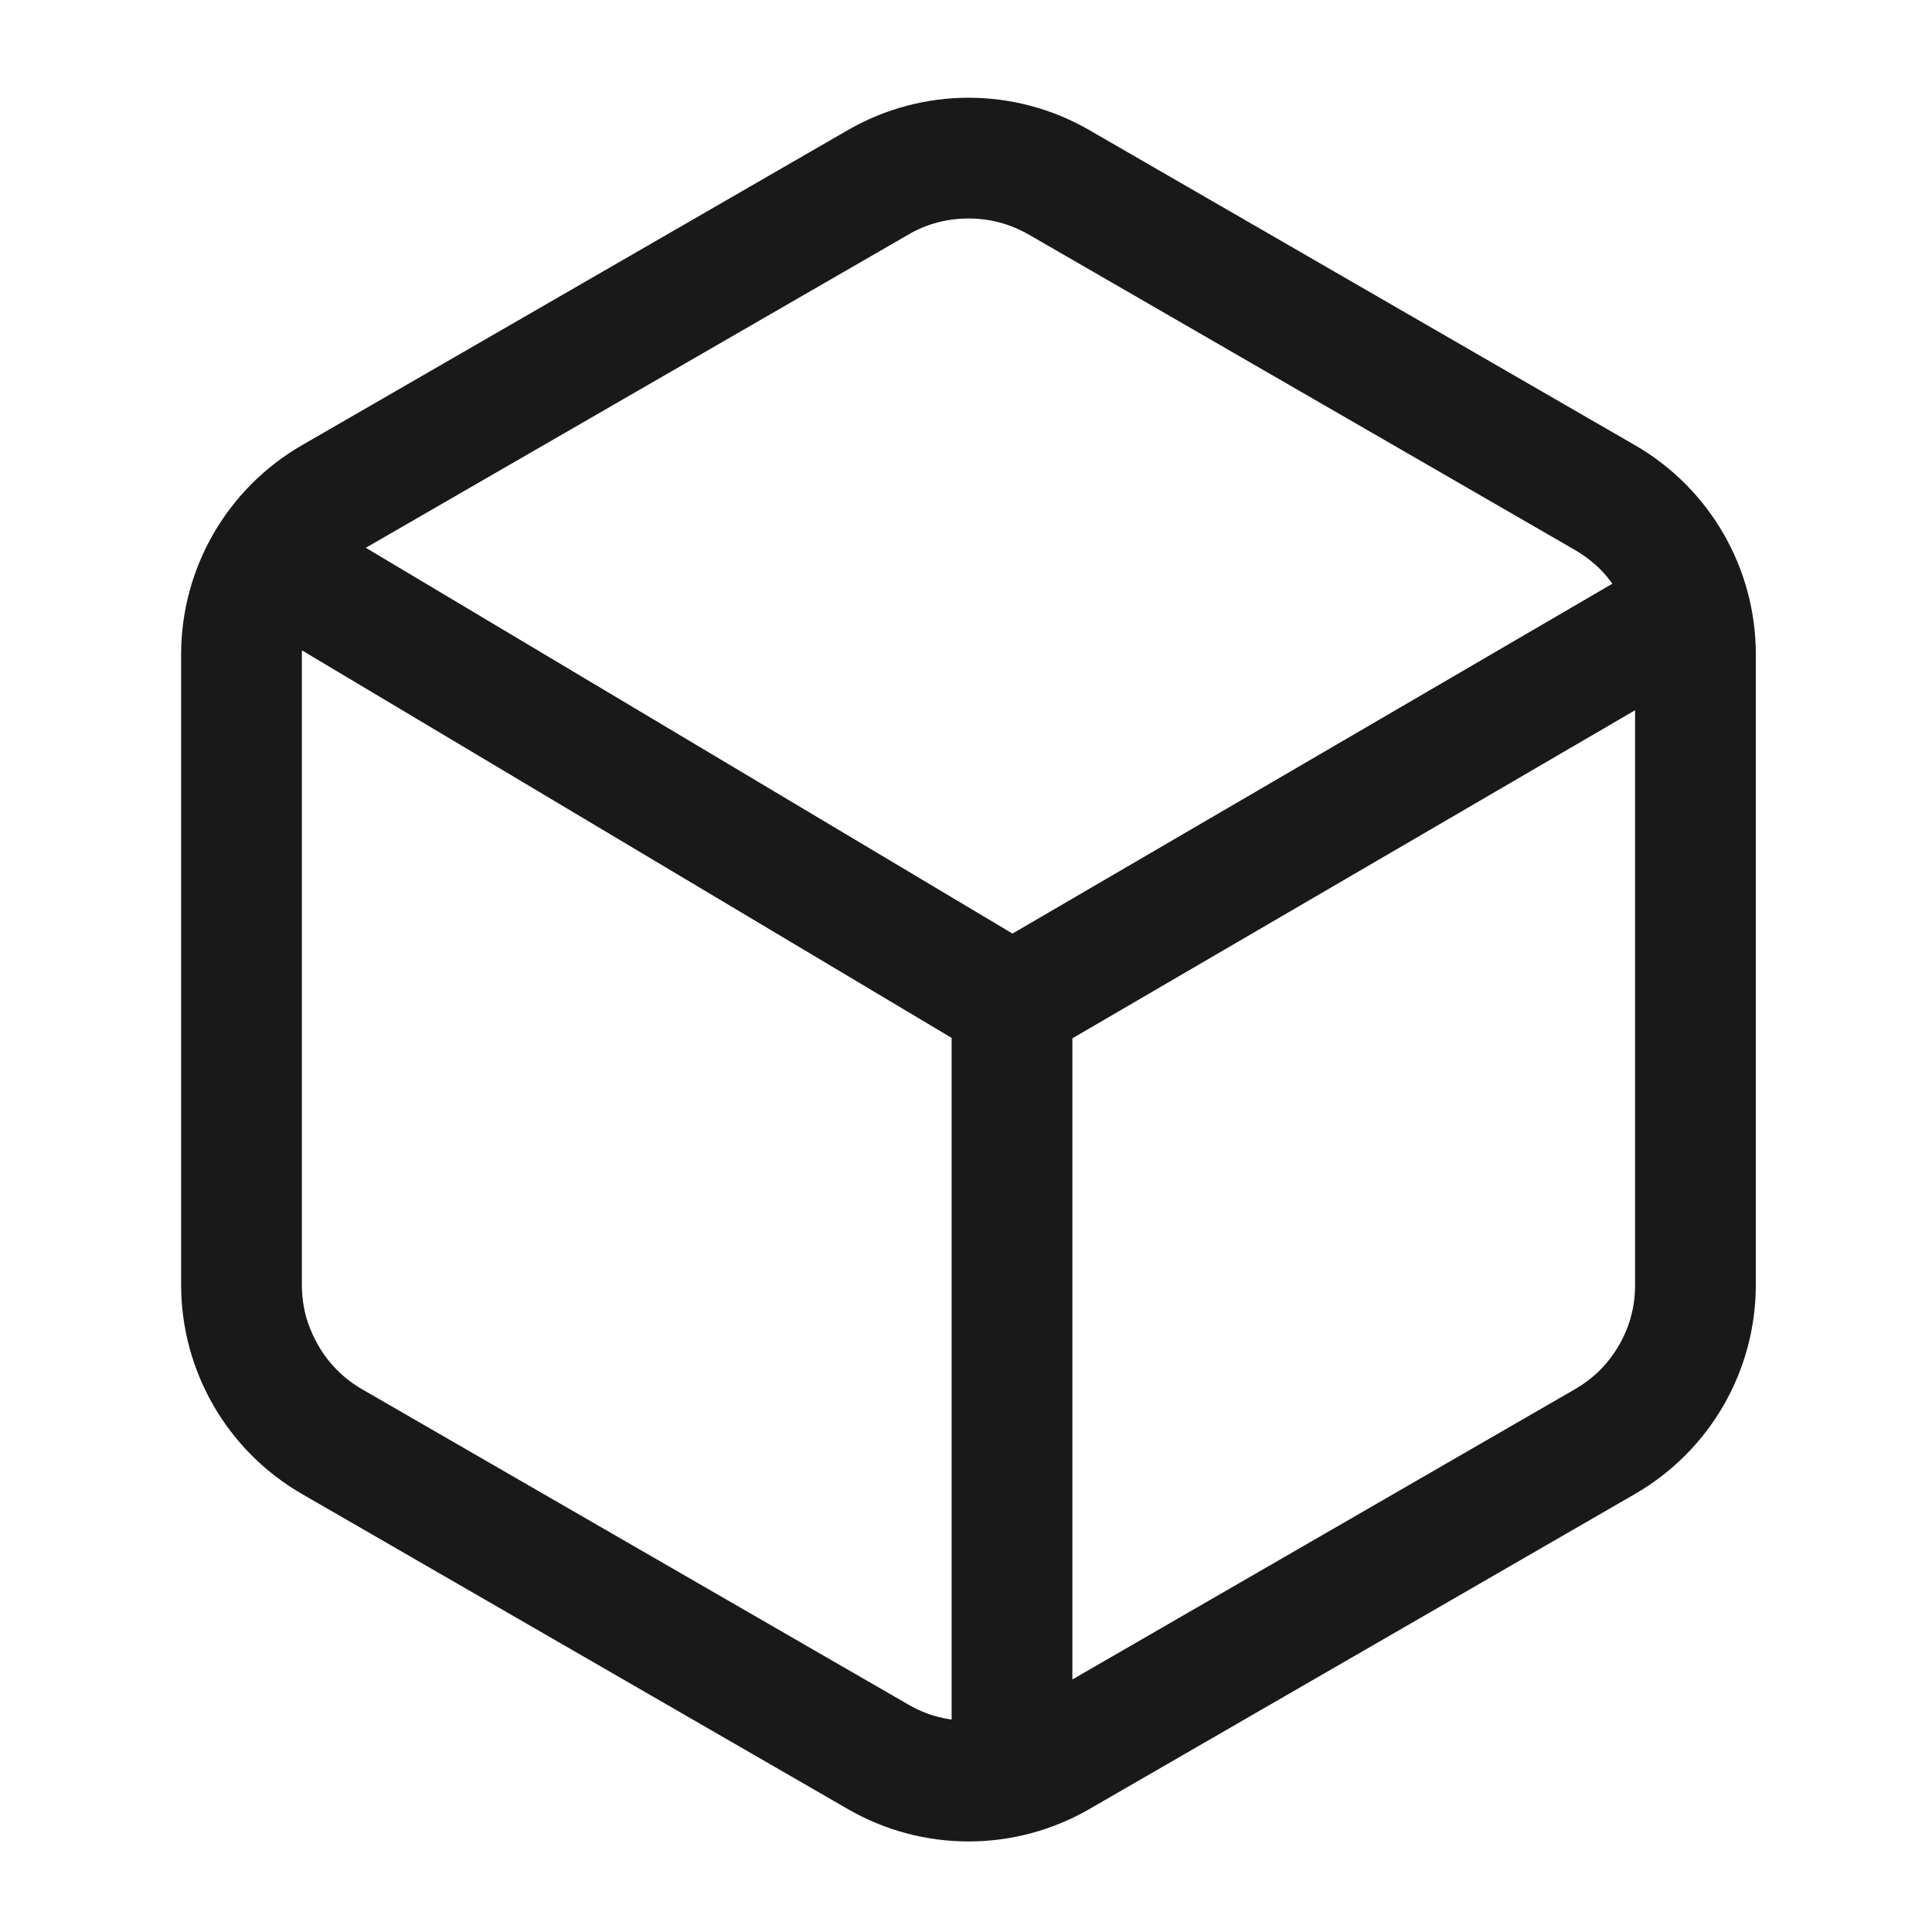
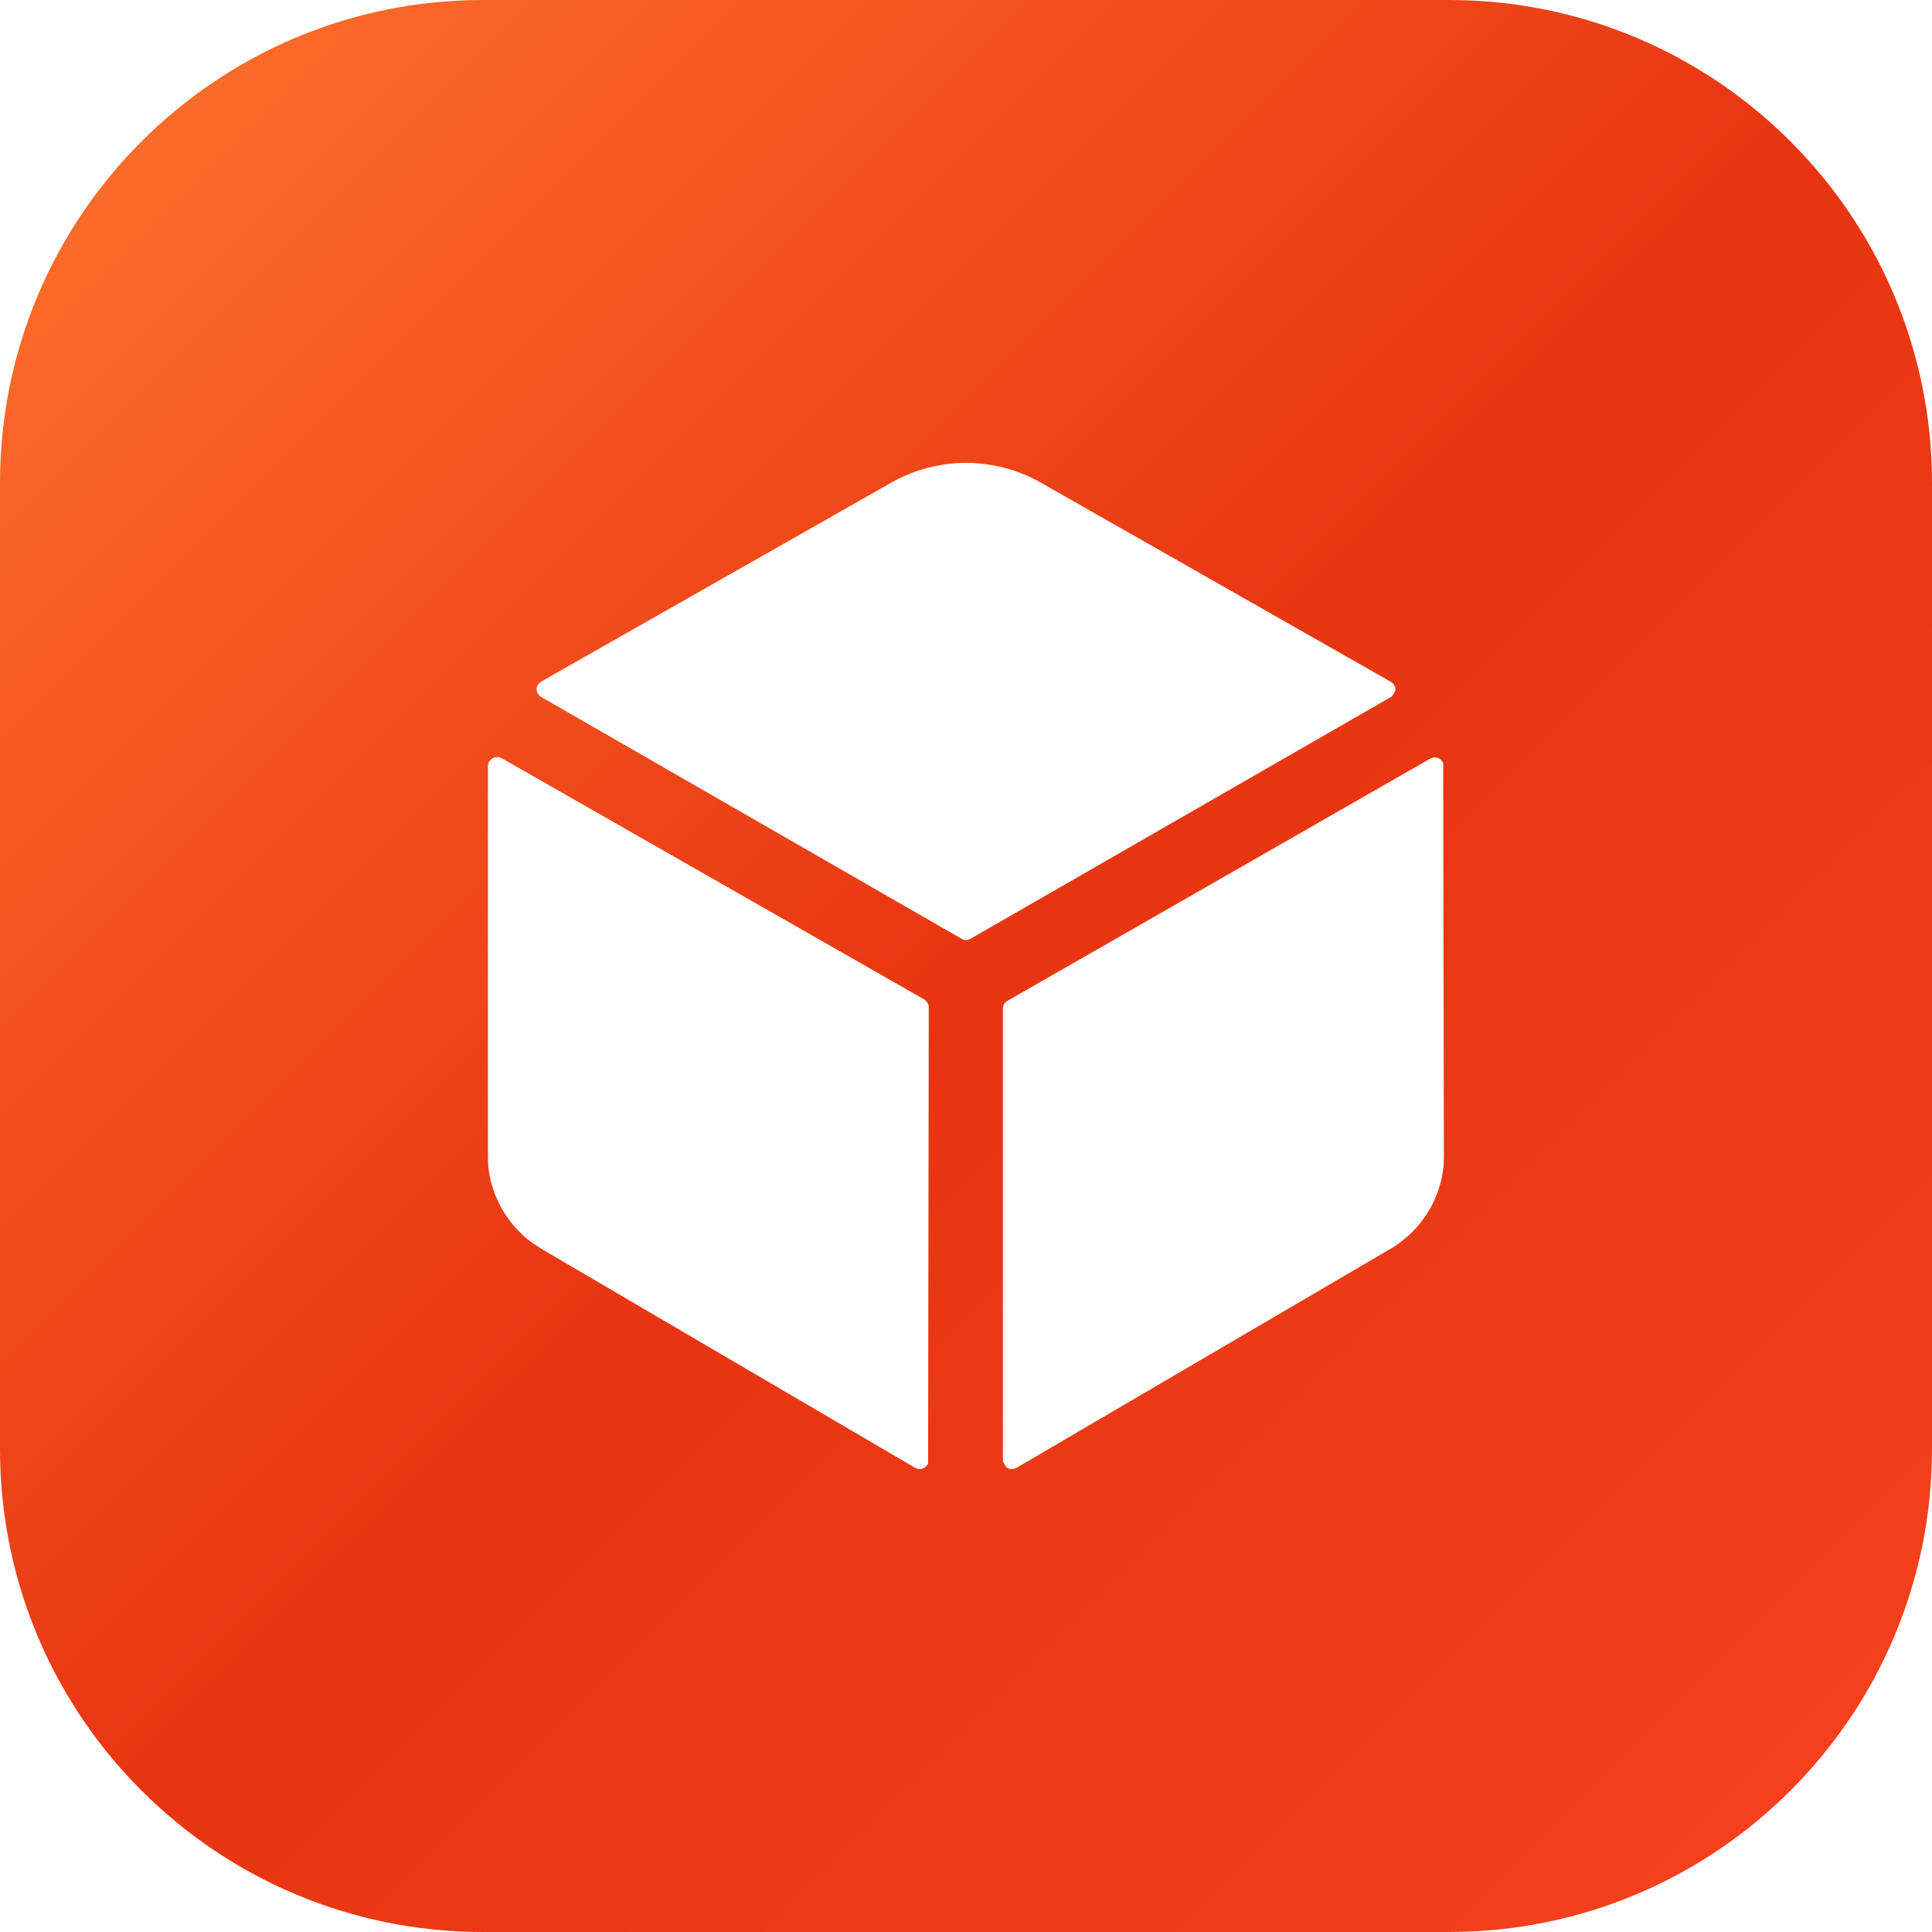
<svg xmlns="http://www.w3.org/2000/svg" viewBox="0 0 32 32" width="32" height="32" fill="none">
-   <rect id="ec_icon1" width="32" height="32" x="0" y="0" />
-   <path id="矢量 703" d="M27.082 7.375C28.32 8.09 29.082 9.41 29.082 10.839L29.082 21.28C29.082 22.709 28.32 24.029 27.082 24.744L18.043 29.964C16.805 30.679 15.281 30.679 14.043 29.964L5 24.744C3.762 24.029 3 22.709 3 21.28L3 10.839C3 9.41 3.762 8.09 5 7.375L14.043 2.155C15.281 1.44 16.805 1.44 18.043 2.155L27.082 7.375ZM26.082 9.107L17.043 3.887C16.887 3.798 16.727 3.73 16.559 3.686C16.395 3.641 16.219 3.619 16.043 3.619C15.863 3.619 15.691 3.641 15.523 3.686C15.355 3.73 15.195 3.798 15.043 3.887L6.059 9.073L16.77 15.463L26.706 9.668C26.643 9.58 26.575 9.499 26.5 9.424C26.375 9.302 26.238 9.197 26.082 9.107ZM27.082 11.764L17.762 17.198L17.762 27.817L26.082 23.012C26.238 22.922 26.375 22.817 26.5 22.695C26.621 22.573 26.727 22.434 26.816 22.28C26.906 22.125 26.973 21.964 27.016 21.798L27.016 21.797C27.062 21.631 27.082 21.458 27.082 21.28L27.082 11.764ZM15.762 28.481L15.762 17.191L5.001 10.772C5 10.794 5 10.817 5 10.839L5 21.28C5 21.458 5.023 21.631 5.066 21.797C5.113 21.964 5.18 22.125 5.27 22.28C5.355 22.434 5.465 22.573 5.586 22.695C5.707 22.817 5.844 22.922 6 23.012L15.043 28.232C15.195 28.321 15.355 28.388 15.523 28.433C15.602 28.454 15.681 28.47 15.762 28.481Z" fill="rgb(25,25,25)" fill-rule="evenodd" />
+   <defs>
+     <linearGradient id="paint_linear_25" x1="0" x2="32" y1="0" y2="32" gradientUnits="userSpaceOnUse">
+       <stop stop-color="rgb(255,115,45)" offset="0.005" stop-opacity="1" />
+       <stop stop-color="rgb(232,53,17)" offset="0.502" stop-opacity="1" />
+       <stop stop-color="rgb(246,66,30)" offset="1" stop-opacity="1" />
+     </linearGradient>
+     <clipPath id="clipPath_16">
+       <rect width="20" height="20" x="6" y="6" fill="rgb(255,255,255)" />
+     </clipPath>
+   </defs>
+   <rect id="ec_icon4" width="32" height="32" x="0" y="0" />
+   <g id="组合 14734">
+     <rect id="矩形 7923" width="32" height="32" x="0" y="0" rx="8" fill="url(#paint_linear_25)" />
+     <g id="组合 14727">
+       <g id="Cube 1" customFrame="url(#clipPath_16)">
+         <rect id="Cube 1" width="20" height="20" x="6" y="6" />
+         <rect id="Cube" width="20" height="20" x="6" y="6" />
+         <path id="矢量 213" d="M23.053 11.536L16.078 15.547C16.052 15.562 16.026 15.57 16 15.57C15.971 15.57 15.945 15.562 15.923 15.547L8.962 11.543C8.955 11.54 8.922 11.51 8.918 11.506C8.914 11.499 8.892 11.461 8.892 11.454L8.888 11.398C8.888 11.391 8.903 11.35 8.907 11.342C8.91 11.339 8.955 11.294 8.962 11.29L14.776 7.986C14.869 7.934 14.965 7.889 15.065 7.848C15.165 7.807 15.264 7.774 15.368 7.748C15.472 7.722 15.575 7.703 15.682 7.688C15.786 7.673 15.893 7.666 16 7.666C16.104 7.666 16.211 7.673 16.319 7.688C16.426 7.7 16.529 7.722 16.633 7.748C16.737 7.774 16.837 7.807 16.936 7.848C17.036 7.886 17.132 7.934 17.225 7.986L23.039 11.294C23.046 11.298 23.08 11.328 23.083 11.331C23.087 11.339 23.109 11.376 23.109 11.383L23.113 11.439C23.113 11.447 23.057 11.528 23.053 11.536ZM8.311 12.559C8.289 12.544 8.263 12.541 8.234 12.541C8.208 12.541 8.182 12.548 8.156 12.559C8.147 12.569 8.108 12.604 8.101 12.615C8.086 12.637 8.082 12.663 8.082 12.69L8.082 19.16C8.082 19.239 8.086 19.317 8.097 19.391C8.108 19.469 8.123 19.544 8.145 19.618C8.167 19.692 8.189 19.767 8.223 19.838C8.252 19.908 8.289 19.979 8.326 20.046C8.367 20.113 8.411 20.176 8.459 20.239C8.507 20.303 8.559 20.359 8.615 20.414C8.67 20.47 8.729 20.522 8.792 20.567C8.855 20.615 8.922 20.656 8.988 20.697L15.161 24.314C15.168 24.314 15.209 24.333 15.216 24.333C15.224 24.333 15.268 24.329 15.272 24.329C15.279 24.325 15.32 24.307 15.324 24.303C15.327 24.296 15.372 24.251 15.372 24.243L15.383 16.682C15.383 16.656 15.376 16.63 15.361 16.608C15.346 16.585 15.328 16.567 15.305 16.552L8.311 12.559ZM16.611 24.206L16.611 16.708C16.611 16.682 16.618 16.656 16.629 16.634C16.644 16.608 16.663 16.593 16.685 16.578L23.693 12.563C23.697 12.563 23.742 12.544 23.749 12.544C23.756 12.544 23.797 12.548 23.805 12.548C23.808 12.552 23.852 12.57 23.856 12.574C23.86 12.582 23.901 12.626 23.904 12.634L23.915 19.16C23.915 19.239 23.912 19.313 23.901 19.391C23.89 19.465 23.875 19.544 23.852 19.618C23.83 19.692 23.805 19.767 23.775 19.838C23.745 19.908 23.712 19.979 23.671 20.046C23.631 20.113 23.586 20.176 23.538 20.239C23.49 20.303 23.438 20.359 23.383 20.414C23.327 20.47 23.268 20.519 23.205 20.567C23.142 20.615 23.08 20.66 23.009 20.697L16.833 24.314C16.829 24.314 16.785 24.333 16.777 24.333C16.77 24.333 16.729 24.329 16.722 24.329C16.718 24.325 16.674 24.307 16.67 24.303C16.666 24.296 16.614 24.214 16.611 24.206Z" fill="rgb(255,255,255)" fill-rule="evenodd" />
+       </g>
+     </g>
+   </g>
</svg>
